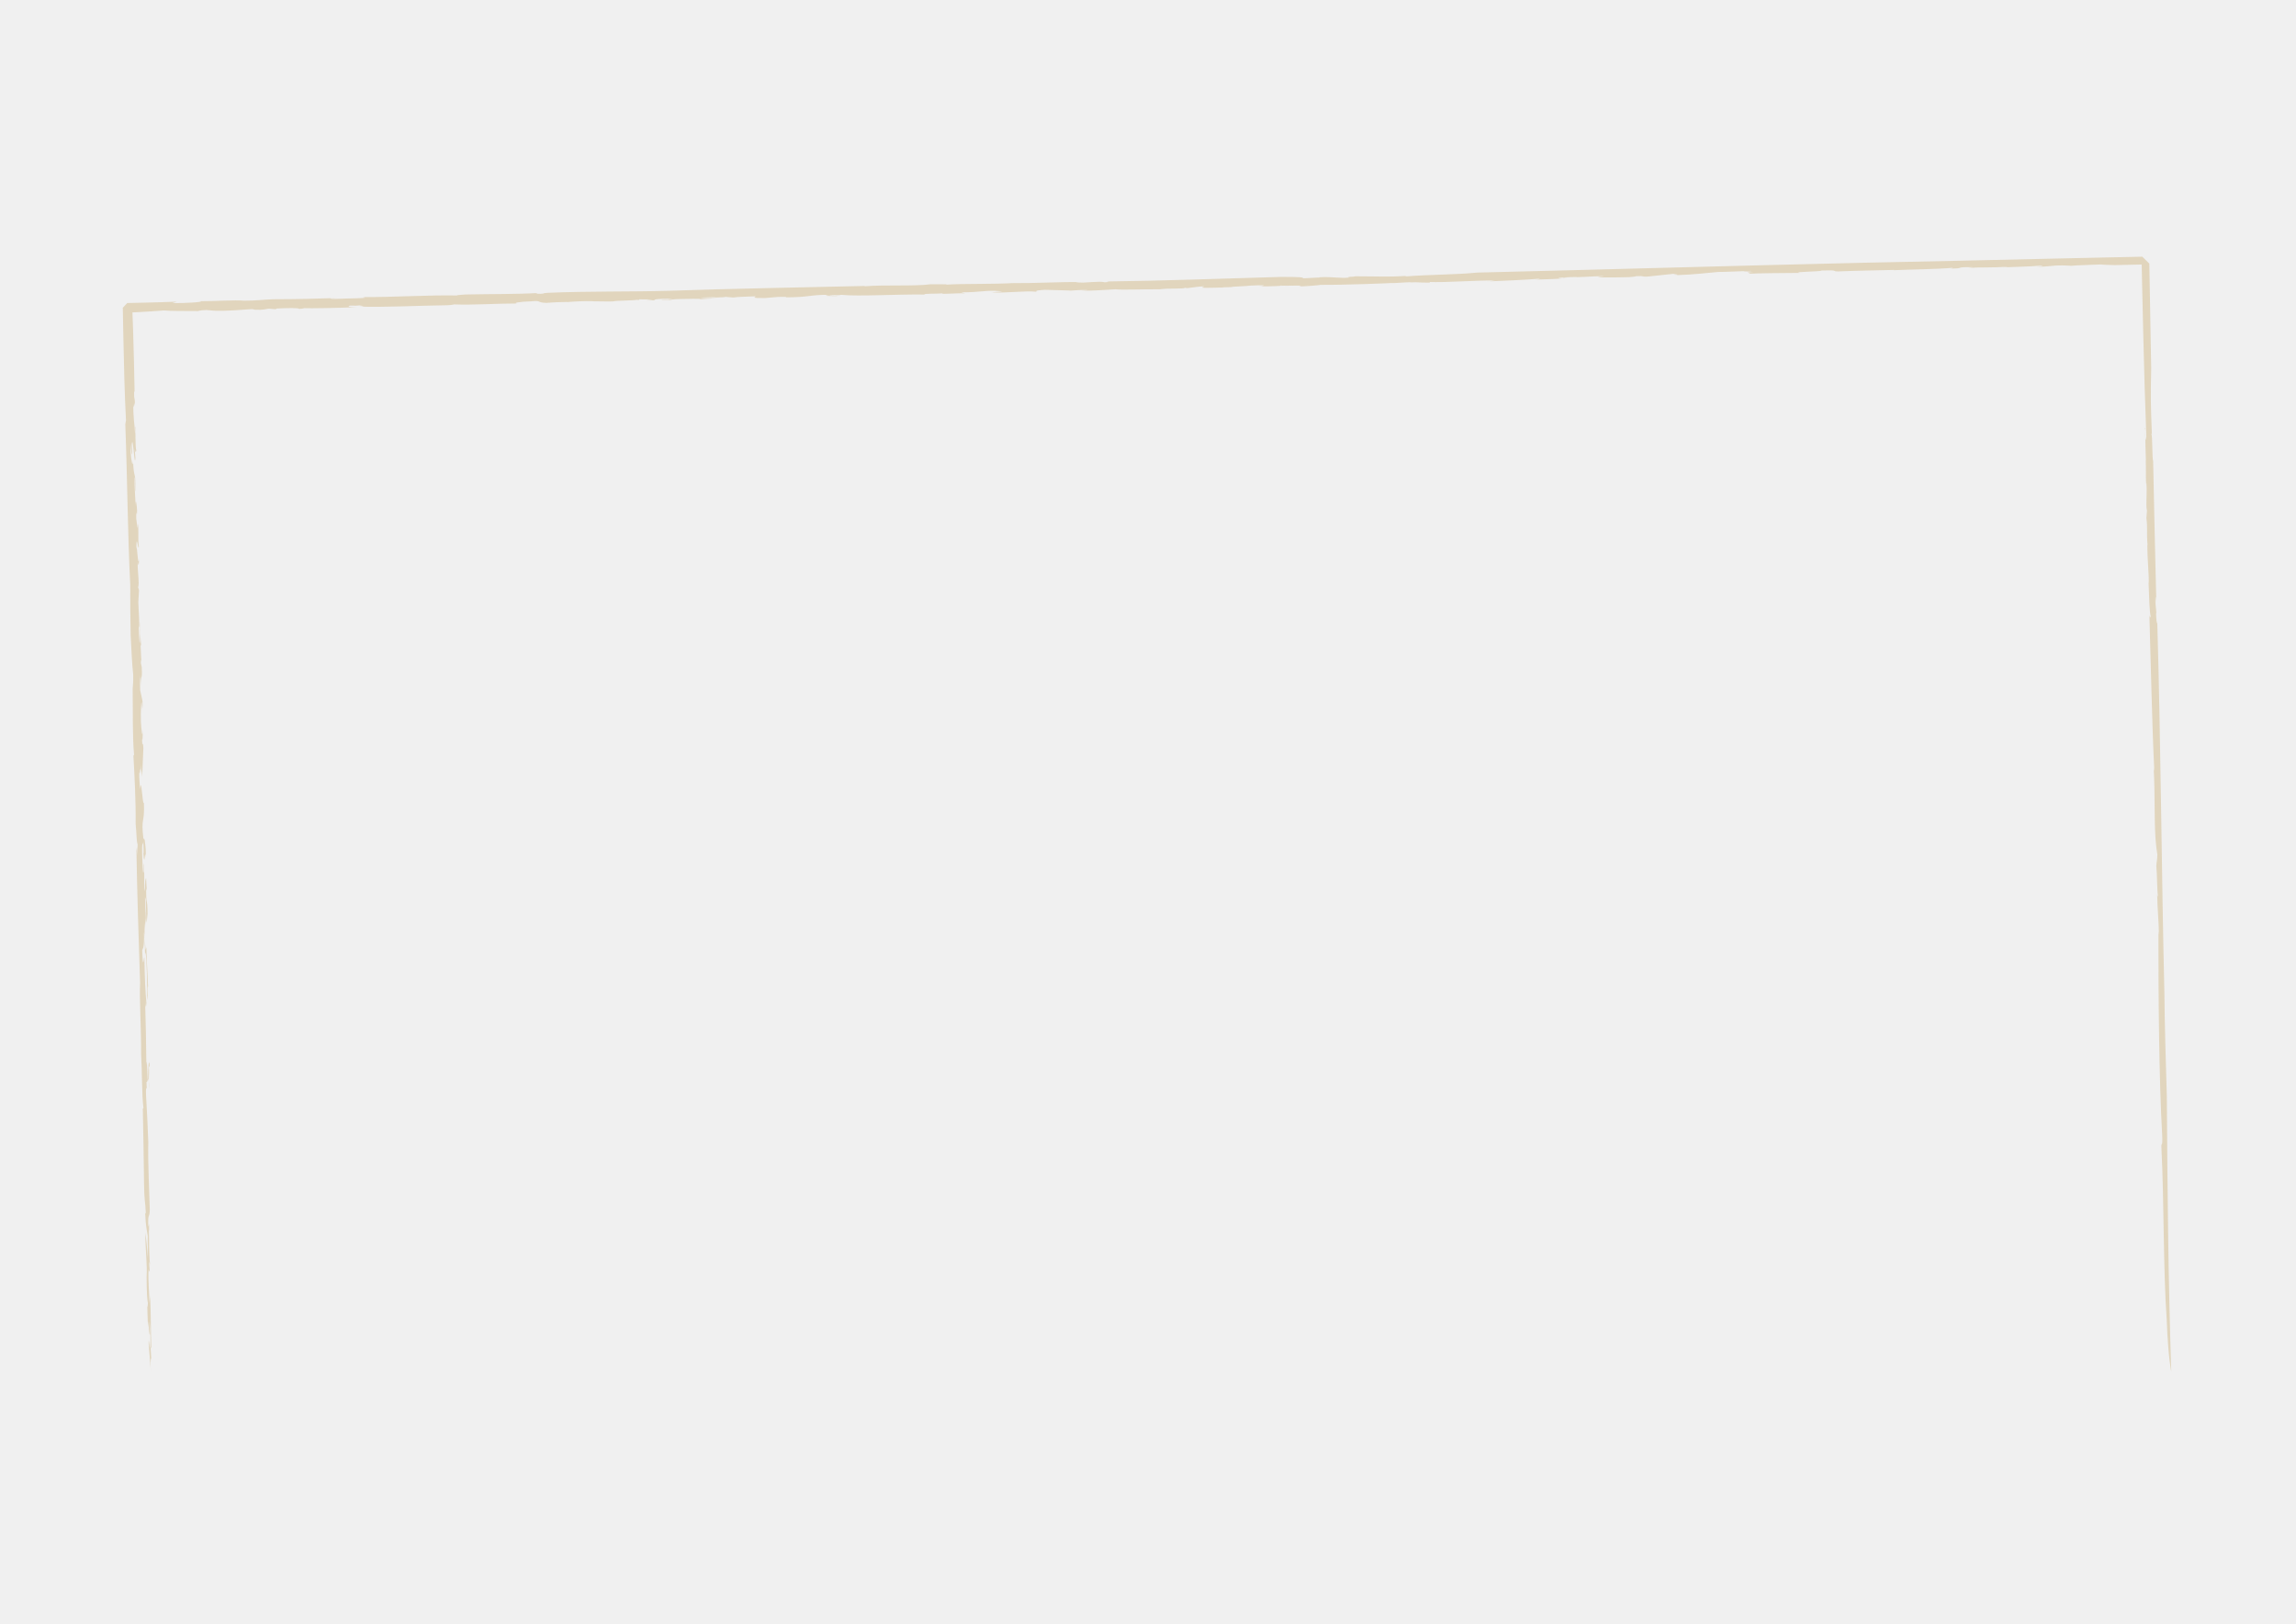
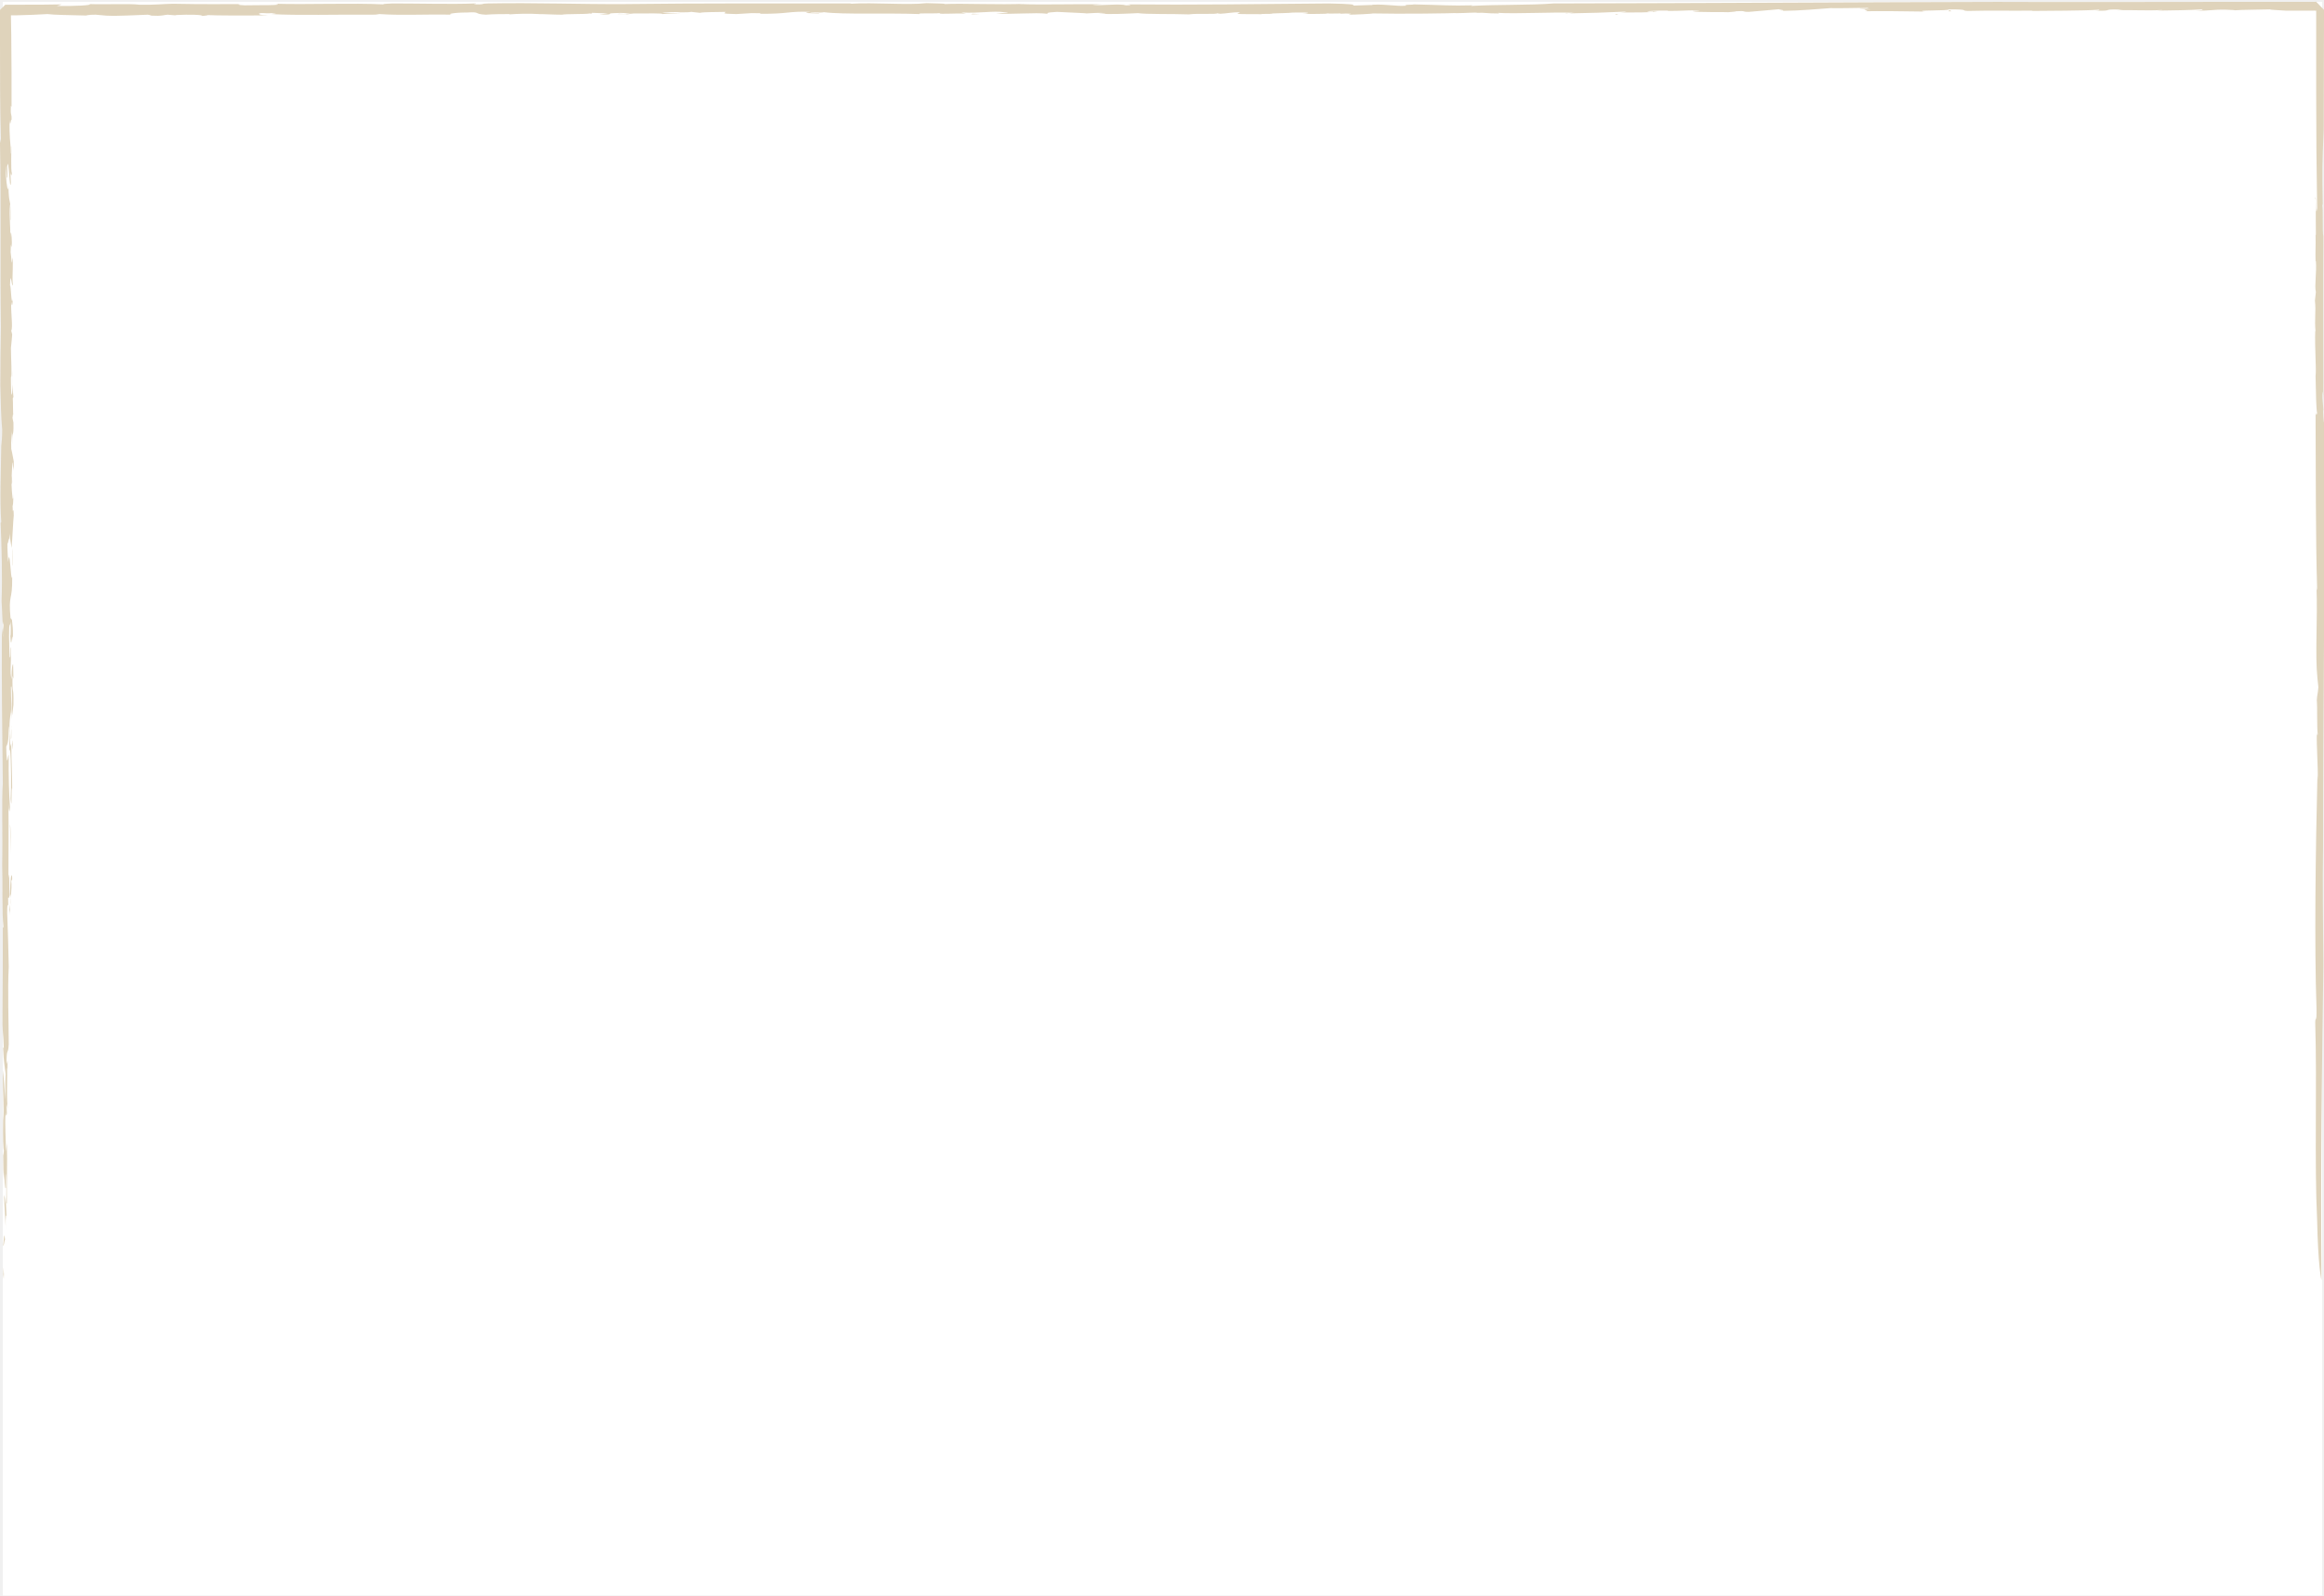
- <svg xmlns="http://www.w3.org/2000/svg" version="1.1" id="Ebene_1" x="0px" y="0px" width="841.89px" height="595.28px" viewBox="0 0 841.89 595.28" enable-background="new 0 0 841.89 595.28" xml:space="preserve">
-   <g>
-     <path fill="#E1D5BD" d="M794.484,483.768c-1.316-18.473-0.926-42.856-1.949-63.104c-0.092-2.379,0.514,0.598,0.275-4.752   c-1.137-19.628-1.389-50.584-1.365-74.519l0.172,1.445c0.004-4.555-0.586-10.114-0.627-14.942c0.094-0.035,0.168,1.544,0.273,0.427   c-0.311-1.208-0.322-8.729-0.578-10.771c0.07-1.908,0.297-1.73,0.369-4.197l-0.383-2.756c-0.932-7.666-0.354-18.662-0.979-29.141   c0.086,0.506,0.166,1.545,0.221,0.711c-0.83-16.82-1.203-37.881-1.785-56.697c0.131,0.747,0.352,1.435,0.457,0.332   c-0.359-0.925-0.572-6.732-0.748-11.774c0.299-2.28-0.508-8.643-0.445-14.564l0.09,0.506c-0.461-4.362,0.068-6.488-0.447-10.024   l0.213-2.786c-0.531-1.903,0.115-6.331-0.213-9.938l-0.098,0.119c-0.193-3.402,0.016-5.18-0.137-8.341l0.049-0.301   c-0.289-7.397-0.111-11.706-0.488-11.516c0.248-2.604,0.297,7.172,0.654,3.084c-0.465-12.165-0.812-24.523-1.113-36.903   l-0.426-18.566l-0.1-4.631l-0.049-2.313l-0.025-1.155c0.248,0.546-0.582,0.165-0.82,0.294l-9.039,0.196   c-2.729-0.098-4.469-0.106-5.086-0.241c-2.398,0.131-9.043,0.269-11.219,0.517c0.809-0.026-1.555-0.167-2.83-0.158   c-4.371-0.052-4.766,0.533-9.57,0.463c1.908-0.146,2.559-0.286,1.91-0.417c-4.082,0.395-9.562,0.466-14.402,0.669   c0.75-0.082,1.916-0.146,1.734-0.265c-5.291,0.461-9.66,0.138-14.291,0.457l1.725-0.263c-7.477-0.11-2.193,0.52-8.656,0.499   c1.551-0.106,1.002-0.182,1.277-0.279c-6.016,0.54-15.768,0.618-21.773,0.888c0.359-0.039,0.26-0.099,0.26-0.099   c-6.545,0.194-13.4,0.217-20.594,0.552c-2.625-0.043,0.842-0.568-6.086-0.334c0.262,0.447-11.762,0.442-7.666,0.865   c-5.922,0.056-15.299,0.09-19.238,0.329c2.658-0.229-2.893-0.489,2.029-0.634l-3.73-0.194c0.551-0.197,3.83-0.021,2.643-0.229   c-2.465,0.073-9.646,0.408-11.854,0.384c-4.564,0.377-8.75,0.985-16.145,1.204c3.475-0.253-1.986-0.455,0.371-0.585l-10.301,1.093   c-2.457,0.075-0.539-0.347-4.096-0.151c0.182,0.117-1.367,0.224-2.443,0.345c-0.932-0.03-10.234,0.336-11.314-0.086   c-1.098-0.149,4.006-0.18,1.277-0.279c-4.539,0.104-4.74,0.26-9.287,0.366l-0.092-0.058c-2.998-0.001-8.838,0.382-5.574,0.557   c2.09-0.03-0.799-0.25,2.299-0.188c-2.109,0.304-7.391,0.492-11.938,0.596c1.551-0.104,1.359-0.22,1.979-0.358   c-6.1,0.482-12.572,0.734-19.395,1.029c-0.1,0.214,2.539-0.44,3.545-0.351c-8.75-0.104-18.049,0.81-25.334,0.54   c1.193-0.064,0.645,0.287,0.562,0.229c-4.213,0.066-4.025-0.246-6.764-0.072c-0.281-0.175-3.453,0.134-6.277,0.25   c-1.459,0.161-0.736-0.072,1.721-0.145c-3.932,0.238-19.684,0.858-28.783,0.794c0.182,0.115-5.574,0.56-7.666,0.591l0.811-0.296   c-1.914-0.125-7.004,0.177-7.359-0.053c-4.459,0.435,17.195-0.664,11.16-0.272c-1.574-0.197-8.408,0.629-7.119,0.221   c-4.195,0.103-8.262,0.504-12.275,0.331c1.158,0.02,3.395-0.461,0.006-0.367c-5.975,0.181-1.695,0.171-6.541,0.369l-3.035,0.181   c-0.191,0.275-5.34,0.079-3.113,0.334c-0.74-0.207-8.676,0.327-8.072-0.136l0.824-0.372c-2.58,0.082-4.221,0.466-6.242,0.666   c-0.344-0.025-1.021-0.082-0.893-0.142c-0.404,0.552-6.164,0.09-9.227,0.575c-5.416-0.069-13.756,0.283-16.319,0.001   c-4.16,0.255-7.952,0.533-12.698,0.521c0.946-0.072,2.235-0.115,2.503-0.238c-2.983-0.094-3.716,0.064-6.439,0.212   c0.609-0.094-5.967-0.188-9.286-0.307c-4.128,0.252-2.701,0.514-3.113,0.701c-3.792-0.453-11.676,0.6-16.421,0.218   c1.435-0.105,6.035-0.396,2.587-0.454c-3.791-0.452-7.616,0.561-13.712,0.438l1.503,0.411c-2.725-0.216-8.966,0.454-8.355-0.012   c-2.038,0.204-7.196,0.009-6.508,0.428c-10.018-0.148-24.35,0.752-30.514,0.109c-1.435,0.104-5.021,0.109-4.281,0.314   c2.389,0.19,3.327-0.244,4.221-0.1c-1.29,0.041-1.565,0.166-1.702,0.229c-3.114-0.031-5.563-0.01-2.632-0.434   c-6.929-0.117-7.128,0.893-15.948,0.915c0.395-0.188-0.275-0.241-2.854-0.156l-4.884,0.413c-5.7,0.054-3.25-0.337-3.396-0.638   c-3.044,0.119-6.767,0.186-8.15,0.443l-3.706-0.301c2.708,0.216-2.503,0.238-3.93,0.343l1.427-0.104   c-0.558-0.118-4.083,0.039-5.87,0.116c0.437,0.178,4.031,0.176,5.991,0.188c-1.548,0.167-3.974,0.189-6.035,0.392   c0.679-0.312-4.969-0.104-7.386-0.082c-2.778-0.003-3.13,0.336-3.938,0.344c-0.077-0.153-4.532,0.072-2.373-0.191   c0.946-0.07,2.167,0.103,3.731-0.067c-1.831-0.075-1.624-0.349-5.424-0.069c-2.855,0.209,0.747,0.571-4.678,0.502   c1.419-0.104,1.677-0.229,2.786-0.36l-5.09-0.044l-0.215,0.276c-0.687-0.055-0.214-0.089-0.525-0.118   c-1.512,0.319-7.762,0.259-8.906,0.604c-2.563,0.085-5.409-0.07-7.859-0.048l0.473-0.034c-3-0.094-6.973,0.098-9.484,0.336   l0.129-0.062c-1.633,0.014-5.493,0.141-7.547,0.345c-4.128-0.114-1.402-0.994-5.967-0.554c-4.188,0.102-6.553,0.642-4.868,0.778   c-7.53-0.019-16.077,0.61-23.066,0.341c-1.084,0.134-0.397,0.188-2.632,0.302c-11.057,0.134-23.342,0.829-32.155,0.488   c3.198-0.184,0.206-0.275,0.137-0.429c-2.639,0.301-3.189-0.183-4.127,0.254c0.267,0.24,0.008,0.365,3.121,0.396   c-6.594,0.275-16.628,0.494-20.29,0.347c1.831,0.073,0.412,0.179-1.023,0.284c0.464-0.402-4.402-0.354-8.081-0.137l-0.51,0.25   l-2.405-0.192c-1.411,0.106-1.549,0.533-5.203,0.385c-0.198-0.089-0.412-0.178-1.083-0.23c-3.801,0.277-9.165,0.726-13.301,0.613   l-3.387-0.273c-1.763,0.077-4.738,0.351-1.625,0.383c-7.059-0.056-11.598,0.018-13.842-0.235c-3.033,0.25-6.41,0.463-9.99,0.646   l-2.721,0.132l-0.69,0.031h-0.011c-1.564,1.663,2.117-2.267,1.739-1.856l0.001,0.022l0.002,0.044l0.003,0.089l0.008,0.177   l0.015,0.354l0.06,1.426l0.214,5.814c0.262,7.842,0.433,15.937,0.564,23.137l-0.184-0.43c-0.079,3.875,0.35,2.009,0.287,4.707   c-0.194-1.244-0.299,2.955-0.569-0.078c-0.064,5.539,0.459,7.126,0.617,10.721c0.242,0.545-0.21-2.895,0.097-2.201   c0.095,0.615-0.013,7.662,0.353,8.512c-0.106,1.393-0.385,0.316-0.542-0.43L49.655,168c-0.317,4.146-0.932-9.406-1.338-5.051   l0.123,3.111c-0.3,2.988-0.591-8.23-0.545-0.403c0.245,3.392,0.813,6.277,0.901,3.253c0.25,7.063,0.9,3.253,1.037,10.853   c-0.159,2.077-0.182-6.084-0.436-4.613c-0.202,3.587,0.313,7.173,0.284,10.362c0.054-3.54,0.47-0.56,0.585,1.729   c-0.081,3.864-0.385-2.507-0.301,2.971c0.22,0.894,0.481,5.927,0.526,1.571c0.498,1.971-0.002,5.695,0.416,8.668   c-0.282,1.788-0.864-5.619-0.892,0.401c0.287-0.964,0.581,7.407,0.969,4.219c-0.037,2.356-0.275,2.611-0.501,0.901   c-0.117,3.366,0.74,8.153,0.153,9.273l0.341,1.15c-0.08,1.06-0.124,2.567-0.257,4.293c0.059,2.965,0.636,9.547,0.154,9.291   c0.069,0.947,0.196,7.724,0.468,5.103c0.109-4.216-0.346-4.839,0.047-7.196c-0.297,2.988,0.181,6.075,0.355,8.504l-0.175,0.403   c0.104,1.447,0.136,4.786,0.355,5.688c-0.129-1.112-0.243-0.526-0.262,0.622l0.313,1.518c0.269,5.882-0.462,1.4-0.255,7.126   l-0.312-4.35c0.067,0.956-0.153,2.91-0.005,5.655c0.278,1.061,0.629,3.051,0.848,3.962c0.182,3.228-0.257,1.455,0.075,4.628   l-0.399-4.154c-0.098-0.632-0.362,2.814-0.26,7.126c0.148,2.753,0.611,7.022,0.656,2.675c0.052,2.164-0.038,5.197-0.263,3.486   c0.196,4.901,0.262-0.655,0.512,3.57c-0.132,1.735-0.257,7.134-0.434,10.385l-0.524-4.401l0.06,2.93   c-0.426-3.788-0.219,1.938-0.628-0.203c-0.012,2.007,0.163,4.436,0.301,6.373c0.45-5.881,0.934,6.55,1.425,4.832   c0.319,8.037-1.175,5.055-0.166,13.419c0.108-1.377,0.596,2.561,0.332-2.498c0.052,4.996,0.604,3.385,0.515,9.283   c-0.312-4.357-0.432,4.698-0.885-1.596c0.184,0.412,0.056-3.524-0.014-4.489c-0.158,2.061-0.542-0.412-0.43,4.698   c0.118,3.121,0.222,7.397,0.484,6.768c0.3-0.131-0.137-4.76,0.213-2.769c0.24,6.215-0.197,7.266,0.396,9.826   c-0.128-3.929,0.161-4.917,0.371-4.848l0.226,4.56l-0.22-0.877c0.014,7.326,0.411,2.154,0.512,9.248l-0.324,3.339   c-0.379-1.683-0.074-10.325-0.603-9.048c0.079,4.611,0.395,6.138,0.346,10.484c-0.069-0.964-0.112-2.287-0.182-3.243   c0.017,1.656-0.684,3.312-0.109,9.878c0.242,3.394,0.218,0.896,0.428,0.975c0.224,7.406,0.485,9.615,0.622,14.384   c-0.428-0.974,0.144,8.433-0.387,3.173c0.186-2.427-0.071-13.139-0.516-15.752c-0.423,2.706-0.059-5.82-0.582-7.391   c0.118,5.935-0.362,5.653-0.652,6.618c0.014,1.648,0.181,3.243,0.25,4.225c0.309,0.693,0.257-1.463,0.555-1.595   c0.065,6.628,0.368,13.008,0.733,16.655c-0.097,2.218-0.404,1.525-0.489-1.097c0.258,7.881,0.402,16.305,0.477,23.798   c0.372-4.854,0.294,8.347,0.619,5.033c0.02-4.015,0.285-7.468,0.546-5.258c0.024,2.506-0.211-0.079-0.289,0.972   c0.33,3.191-0.31,4.97,0.17,8.1c-0.312-7.197-0.612-1.387-1.014-2.701c0.323,5.188-0.271-0.22-0.159,4.925   c0.32,5.164,0.623,11.52,0.828,17.27c-0.196,7.232,0.394,18.304,0.549,24.754c-0.116,3.384-0.588,1.104-0.582,4.769   c0.102,4.302,0.387-3.199,0.332,3.174l-0.097-0.615c0.14,1.93-0.032,11.686,0.615,13.553l-0.5-1.954   c-0.016,1.19,0.113,2.288,0.184,3.268c-0.149,0.053-0.254,1.438-0.394-0.491c-0.229,3.936,0.23,8.249,0.336,12.519l0.211-2.752   c0.372,7.303,0.21,12.203,0.459,19.274l-0.27-0.21l0.251,4.209c-0.279-1.027-0.361,2.839-0.097,5.056l-0.888-10.924   c0.09-3.041,0.392,3.315,0.612,1.404c0.193-1.63-0.022-8.17-0.301-9.222c0.026,2.507,0.087,2.623,0.225,4.568   c-0.351,0.831-0.419-2.973-0.707-4.848c0.044,1.314-0.027,3.181,0.095,3.462c-0.236-2.578-0.32-5.173-0.423-9.469   c0.208,2.902,0.194-1.585,0.323-0.489c-0.332-0.334-0.522-4.435-0.547-9.748c0.293-3.796-0.459-9.958-0.489-16.111   c0.383,2.49,0.717,5.672,0.931,9.407c0.081-3.866-0.103-4.295-0.021-8.17c-0.286-1.867-0.691-3.191-0.95-8.223l0.236-0.279   c-0.223-4.559-0.583-4.551-0.641-10.362c-0.099-9.959-0.322-20.204-0.458-27.805l0.236-0.289   c-0.611-4.216-0.499-14.079-0.853-19.766c0.022-9.687-0.69-21.021-0.38-25.991c-0.56-17.084-1.068-32.02-1.366-49.718l0.418,2.972   c-0.328-3.166,0.158-2.068,0.038-5.181c-0.204,3.585-0.46-4.304-0.724-6.488c0.103-7.888-0.417-18.003-0.817-24.98l0.237-0.28   c-0.609-7.049-0.394-15.489-0.511-24.288c0.078-1.01,0.271-2.604,0.187-5.226c-0.496-4.762-0.523-7.26-0.921-14.254   c-0.111-5.11-0.195-13.41-0.156-18.607c-0.97-19.216-1.046-38.859-1.814-58.836l0.254-1.446   c-0.516-9.683-0.766-20.483-0.971-30.931l-0.148-7.747l-0.037-1.899l-0.01-0.472l-0.002-0.118l-0.001-0.059l-0.001-0.03   c-0.358,0.372,3.102-3.306,1.645-1.748l0.014-0.001l0.231-0.004l0.92-0.02l3.624-0.075c4.77-0.106,9.272-0.229,13.325-0.397   l-1.556,0.53c5.089,0.043,11.59-0.382,10.284-0.706c5.106,0.041,12.722-0.519,15.973-0.181c5.21-0.022,6.371-0.369,10.705-0.53   c10.438-0.04,14.306-0.167,24.142-0.475l-2.441,0.022c-1.076,0.133-1.169,0.346,1.281,0.325c3.67-0.219,13.506-0.162,9.835-0.675   c10.507,0.113,24.487-0.812,34.719-0.574c-0.87-0.144,1.71-0.23,2.785-0.363c9.217-0.208,18.915-0.089,26.257-0.524   c1.463,0.049-2.329,0.326,1.427,0.262c2.219-0.111,0.036-0.213,2.777-0.364c14.926-0.628,30.239-0.347,43.806-0.722   c24.126-0.84,49.308-1.231,72.427-1.787l-0.258,0.124c7.729-0.623,18.175,0.068,24.34-0.75c1.832,0.073,6.99-0.1,5.64,0.16   c6.156-0.456,17.265-0.074,26.172-0.678c-0.817,0.008-1.29,0.041-2.236,0.113c9.011,0.067,16.946-0.466,26.455-0.435   c-0.962,0.071-2.717,0.146-3,0.271c3.679,0.148,8.692-0.691,10.713-0.162c2.106-0.051,1.496-0.32,0.206-0.275   c20.807-0.23,43.006-1.081,64.655-1.686c15.518,0.005,0.967,0.946,13.195,0.251c1.008,0.088,0.723-0.234,0.889-0.12   c4.732-0.263,7.395,0.48,10.67,0.108c-1.363-0.323,2.184-0.245,2.277-0.461c9.49,0.021,11.4,0.297,18.881-0.134l-0.561,0.197   c8.766-0.715,18.945-0.655,26.336-1.422c48.395-1.166,94.775-2.514,141.963-3.612c23.322-0.452,46.398-0.994,69.568-1.514   l17.398-0.383l8.721-0.184l4.369-0.091l1.094-0.022l0.547-0.011l0.273-0.005c-2.283-2.241,3.152,3.047,2.59,2.518v0.036   l0.002,0.069l0.004,0.139l0.043,2.23c0.24,11.9,0.457,23.866,0.643,35.941c-0.23,11.322-0.199,12.17,0.266,24.593   c-0.088-0.506-0.123-1.278-0.178-0.444c0.404,0.606,0.229,8.747,0.627,9.921c0.316,17.854,0.783,34.3,1.186,52.67   c-0.104-2.904-0.457-4.354-0.355-0.9l0.33,3.6l-0.1,0.593c0.111,2.362,0.361,4.93,0.436,2.487   c1.346,46.14,1.547,91.553,2.631,136.747c0.07,10.733,0.553,26.003,0.889,37.671c0.232,34.57,0.49,65.735,1.621,100.844   C796.146,502.827,795.033,498.264,794.484,483.768" />
-   </g>
+ <svg xmlns="http://www.w3.org/2000/svg" version="1.1" id="Layer_1" x="0px" y="0px" viewBox="0 0 743.4 510.4" style="enable-background:new 0 0 743.4 510.4;" xml:space="preserve">
+   <style type="text/css">
+ 	.st0{fill:#FFFFFF;}
+ 	.st1{fill:#DFD3BB;}
+ 	.st2{fill:none;}
+ </style>
+   <rect x="0.9" y="0.6" class="st0" width="741.9" height="509.8" />
+   <path class="st1" d="M1.1,405.4c0.1,5.7,0.3-3.1,0.1,3.8C1.1,408.4,0.9,407.3,1.1,405.4" />
+   <path class="st1" d="M741.2,390.3c-0.9-18.5,0-42.9-0.6-63.1c0-2.4,0.5,0.6,0.4-4.7c-0.7-19.6-0.3-50.6,0.3-74.5l0.1,1.4  c0.1-4.6-0.4-10.1-0.3-15c0.1,0,0.1,1.5,0.3,0.4c-0.3-1.2-0.1-8.7-0.3-10.8c0.1-1.9,0.3-1.7,0.5-4.2l-0.3-2.8  c-0.8-7.7,0.1-18.7-0.3-29.2c0.1,0.5,0.1,1.5,0.2,0.7c-0.5-16.8-0.4-37.9-0.5-56.7c0.1,0.8,0.3,1.4,0.5,0.3  c-0.3-0.9-0.4-6.7-0.5-11.8c0.3-2.3-0.3-8.7-0.1-14.6l0.1,0.5c-0.4-4.4,0.2-6.5-0.2-10l0.3-2.8c-0.5-1.9,0.3-6.3,0-9.9l-0.1,0.1  c-0.1-3.4,0.1-5.2,0-8.3l0.1-0.3c-0.1-7.4,0.1-11.7-0.2-11.5c0.3-2.6,0.1,7.2,0.6,3.1c-0.2-12.2-0.3-24.5-0.3-36.9l0-18.6V6.6l0-2.3  V3.1c0.2,0.6-0.6,0.2-0.8,0.3h-9c-2.7-0.2-4.5-0.2-5.1-0.4c-2.4,0.1-9,0.1-11.2,0.3c0.8,0-1.6-0.2-2.8-0.2c-4.4-0.1-4.8,0.4-9.6,0.3  c1.9-0.1,2.6-0.2,1.9-0.4c-4.1,0.3-9.6,0.3-14.4,0.4c0.8-0.1,1.9-0.1,1.7-0.2c-5.3,0.3-9.7-0.1-14.3,0.1l1.7-0.2  c-7.5-0.3-2.2,0.5-8.7,0.3c1.6-0.1,1-0.2,1.3-0.3c-6,0.4-15.8,0.3-21.8,0.4c0.4,0,0.3-0.1,0.3-0.1c-6.5,0.1-13.4-0.1-20.6,0.1  c-2.6-0.1,0.9-0.5-6.1-0.5c0.3,0.5-11.8,0.2-7.7,0.7c-5.9-0.1-15.3-0.2-19.2-0.1c2.7-0.2-2.9-0.6,2-0.6l-3.7-0.3  c0.6-0.2,3.8,0.1,2.6-0.2c-2.5,0-9.7,0.2-11.9,0.1c-4.6,0.3-8.8,0.8-16.2,0.9c3.5-0.2-2-0.5,0.4-0.6l-10.3,0.9  c-2.5,0-0.5-0.4-4.1-0.2c0.2,0.1-1.4,0.2-2.4,0.3c-0.9-0.1-10.2,0.1-11.3-0.3c-1.1-0.2,4-0.1,1.3-0.3c-4.5,0-4.7,0.2-9.3,0.2  l-0.1-0.1c-3-0.1-8.8,0.2-5.6,0.4c2.1,0-0.8-0.3,2.3-0.1c-2.1,0.3-7.4,0.3-11.9,0.3c1.6-0.1,1.4-0.2,2-0.3  c-6.1,0.3-12.6,0.5-19.4,0.6C500.4,4.6,503,4,504,4.1c-8.7-0.3-18.1,0.4-25.3,0c1.2,0,0.6,0.3,0.6,0.2c-4.2,0-4-0.3-6.8-0.2  c-0.3-0.2-3.5,0.1-6.3,0.1c-1.5,0.1-0.7-0.1,1.7-0.1c-3.9,0.2-19.7,0.4-28.8,0.2c0.2,0.1-5.6,0.4-7.7,0.4l0.8-0.3  c-1.9-0.2-7,0-7.4-0.2c-4.5,0.3,17.2-0.3,11.2,0c-1.6-0.2-8.4,0.4-7.1,0.1c-4.2,0-8.3,0.3-12.3,0.1c1.2,0,3.4-0.4,0-0.4  c-6,0-1.7,0.1-6.5,0.2l-3,0.1c-0.2,0.3-5.3,0-3.1,0.3c-0.7-0.2-8.7,0.1-8.1-0.3l0.8-0.4c-2.6,0-4.2,0.4-6.3,0.5  c-0.3,0-1-0.1-0.9-0.2c-0.4,0.5-6.2,0-9.2,0.4c-5.4-0.2-13.8,0-16.3-0.4c-4.2,0.2-8,0.4-12.7,0.2c0.9-0.1,2.2-0.1,2.5-0.2  c-3-0.2-3.7,0-6.4,0.1c0.6-0.1-6-0.3-9.3-0.5c-4.1,0.2-2.7,0.5-3.1,0.6c-3.8-0.5-11.7,0.3-16.4-0.1c1.4-0.1,6-0.3,2.6-0.4  c-3.8-0.5-7.6,0.4-13.7,0.1l1.5,0.4c-2.7-0.3-9,0.3-8.4-0.2c-2,0.2-7.2-0.1-6.5,0.3c-10-0.4-24.4,0.2-30.5-0.6c-1.4,0.1-5,0-4.3,0.2  c2.4,0.2,3.3-0.2,4.2,0c-1.3,0-1.6,0.1-1.7,0.2c-3.1-0.1-5.6-0.1-2.6-0.5c-6.9-0.3-7.1,0.7-16,0.6c0.4-0.2-0.3-0.2-2.8-0.2l-4.9,0.3  c-5.7-0.1-3.2-0.4-3.4-0.7c-3,0.1-6.8,0-8.2,0.3l-3.7-0.4c2.7,0.3-2.5,0.2-3.9,0.3l1.4-0.1c-0.6-0.1-4.1,0-5.9,0  c0.4,0.2,4,0.3,6,0.3c-1.6,0.1-4,0.1-6,0.3c0.7-0.3-5-0.2-7.4-0.2c-2.8-0.1-3.1,0.3-3.9,0.3c-0.1-0.2-4.5,0-2.4-0.2  c0.9,0,2.2,0.2,3.7,0c-1.8-0.1-1.6-0.4-5.4-0.2c-2.9,0.1,0.7,0.6-4.7,0.4c1.4-0.1,1.7-0.2,2.8-0.3l-5.1-0.2l-0.2,0.3  c-0.7-0.1-0.2-0.1-0.5-0.1c-1.5,0.3-7.8,0.1-8.9,0.4c-2.6,0-5.4-0.2-7.9-0.2l0.5,0c-3-0.2-7-0.1-9.5,0.1l0.1-0.1  c-1.6,0-5.5,0-7.6,0.2c-4.1-0.2-1.4-1-6-0.7c-4.2,0-6.6,0.5-4.9,0.7c-7.5-0.2-16.1,0.3-23.1-0.2c-1.1,0.1-0.4,0.2-2.6,0.2  c-11.1-0.1-23.4,0.3-32.2-0.2C90,4.5,87,4.3,86.9,4.2c-2.6,0.2-3.2-0.3-4.1,0.2c0.3,0.2,0,0.4,3.1,0.5c-6.6,0.1-16.6,0.1-20.3-0.1  c1.8,0.1,0.4,0.2-1,0.3c0.5-0.4-4.4-0.5-8.1-0.3L56,4.9l-2.4-0.2c-1.4,0.1-1.6,0.5-5.2,0.3c-0.2-0.1-0.4-0.2-1.1-0.3  C43.5,4.8,38.1,5.2,34,5l-3.4-0.3c-1.8,0-4.7,0.2-1.6,0.3c-7.1-0.2-11.6-0.2-13.8-0.5c-3,0.2-6.4,0.3-10,0.4L2.4,4.9L1.7,5h0  C0.1,6.6,3.9,2.7,3.5,3.1v0l0,0l0,0.1l0,0.2l0,0.4l0,1.4l0.1,5.8C3.7,18.9,3.7,27,3.7,34.2l-0.2-0.4c-0.2,3.9,0.3,2,0.2,4.7  c-0.2-1.2-0.4,2.9-0.6-0.1c-0.2,5.5,0.3,7.1,0.4,10.7c0.2,0.5-0.1-2.9,0.1-2.2c0.1,0.6-0.2,7.7,0.2,8.5c-0.1,1.4-0.4,0.3-0.5-0.4  l0.2,3.4c-0.4,4.1-0.7-9.4-1.2-5.1l0.1,3.1c-0.4,3-0.4-8.2-0.5-0.4c0.2,3.4,0.7,6.3,0.8,3.3c0.1,7.1,0.8,3.3,0.8,10.9  c-0.2,2.1,0-6.1-0.3-4.6c-0.3,3.6,0.2,7.2,0.1,10.4c0.1-3.5,0.5-0.5,0.5,1.7c-0.2,3.9-0.3-2.5-0.4,3c0.2,0.9,0.4,5.9,0.5,1.6  c0.5,2-0.1,5.7,0.2,8.7c-0.3,1.8-0.7-5.6-0.9,0.4c0.3-1,0.4,7.4,0.9,4.2c-0.1,2.4-0.3,2.6-0.5,0.9c-0.2,3.4,0.6,8.2,0,9.3l0.3,1.2  c-0.1,1.1-0.2,2.6-0.4,4.3c0,3,0.4,9.6,0,9.3c0,0.9,0,7.7,0.4,5.1c0.2-4.2-0.2-4.8,0.2-7.2c-0.4,3,0,6.1,0.2,8.5l-0.2,0.4  c0.1,1.4,0,4.8,0.2,5.7c-0.1-1.1-0.2-0.5-0.3,0.6l0.3,1.5c0.1,5.9-0.5,1.4-0.4,7.1l-0.2-4.4c0,1-0.2,2.9-0.1,5.7  c0.3,1.1,0.6,3.1,0.8,4c0.1,3.2-0.3,1.4,0,4.6l-0.3-4.2c-0.1-0.6-0.4,2.8-0.4,7.1c0.1,2.8,0.5,7,0.6,2.7c0,2.2-0.2,5.2-0.3,3.5  c0.1,4.9,0.3-0.6,0.4,3.6c-0.2,1.7-0.4,7.1-0.7,10.4L3,170.7l0,2.9c-0.3-3.8-0.3,1.9-0.6-0.2c-0.1,2,0.1,4.4,0.2,6.4  c0.6-5.9,0.8,6.6,1.3,4.9c0.1,8-1.3,5-0.5,13.4c0.1-1.4,0.5,2.6,0.4-2.5c-0.1,5,0.5,3.4,0.3,9.3c-0.2-4.4-0.5,4.7-0.8-1.6  c0.2,0.4,0.1-3.5,0.1-4.5c-0.2,2.1-0.5-0.4-0.5,4.7c0.1,3.1,0.1,7.4,0.3,6.8c0.3-0.1,0-4.8,0.3-2.8c0.1,6.2-0.4,7.3,0.2,9.8  c0-3.9,0.3-4.9,0.5-4.8l0.1,4.6L4,216.2c-0.1,7.3,0.4,2.2,0.3,9.3l-0.4,3.3c-0.3-1.7,0.2-10.3-0.4-9.1c0,4.6,0.3,6.1,0.1,10.5  c0-1-0.1-2.3-0.1-3.2c0,1.7-0.8,3.3-0.3,9.9c0.2,3.4,0.2,0.9,0.4,1c0.1,7.4,0.3,9.6,0.3,14.4c-0.4-1,0,8.4-0.5,3.2  c0.2-2.4,0.2-13.1-0.2-15.8c-0.5,2.7,0.1-5.8-0.4-7.4c0,5.9-0.5,5.6-0.8,6.6c0,1.6,0.1,3.2,0.2,4.2c0.3,0.7,0.3-1.5,0.6-1.6  c-0.1,6.6,0.1,13,0.4,16.7c-0.1,2.2-0.4,1.5-0.5-1.1c0.1,7.9,0,16.3,0,23.8c0.5-4.8,0.1,8.4,0.5,5c0.1-4,0.4-7.5,0.7-5.2  c0,2.5-0.2-0.1-0.3,1c0.3,3.2-0.4,5,0,8.1c-0.2-7.2-0.6-1.4-1-2.7c0.2,5.2-0.3-0.2-0.3,4.9c0.2,5.2,0.4,11.5,0.5,17.3  c-0.4,7.2,0,18.3,0,24.8c-0.2,3.4-0.6,1.1-0.7,4.8c0,4.3,0.5-3.2,0.3,3.2l-0.1-0.6c0.1,1.9-0.3,11.7,0.3,13.6l-0.5-2  c0,1.2,0.1,2.3,0.1,3.3c-0.1,0-0.3,1.4-0.4-0.5c-0.3,3.9,0.1,8.3,0.1,12.5l0.3-2.7c0.2,7.3-0.1,12.2,0,19.3l-0.3-0.2l0.2,4.2  c-0.3-1-0.4,2.8-0.2,5.1l-0.6-10.9c0.2-3,0.3,3.3,0.6,1.4c0.2-1.6,0.2-8.2-0.1-9.2c0,2.5,0,2.6,0.1,4.6c-0.4,0.8-0.4-3-0.6-4.9  c0,1.3-0.1,3.2,0,3.5C1.1,375.6,1,373,1,368.7c0.1,2.9,0.2-1.6,0.3-0.5c-0.3-0.3-0.4-4.4-0.3-9.8c0.4-3.8-0.2-10-0.1-16.1  c0.3,2.5,0.6,5.7,0.7,9.4c0.2-3.9,0-4.3,0.2-8.2c-0.2-1.9-0.6-3.2-0.8-8.2l0.2-0.3c-0.1-4.6-0.5-4.6-0.4-10.4  c0.1-10,0.1-20.2,0.1-27.8l0.2-0.3c-0.5-4.2-0.2-14.1-0.4-19.8c0.2-9.7-0.2-21,0.2-26c-0.2-17.1-0.4-32-0.3-49.7l0.4,3  c-0.3-3.2,0.2-2.1,0.1-5.2c-0.3,3.6-0.4-4.3-0.6-6.5c0.3-7.9,0-18-0.3-25l0.2-0.3c-0.5-7.1-0.1-15.5,0-24.3c0.1-1,0.3-2.6,0.3-5.2  c-0.4-4.8-0.4-7.3-0.6-14.3c0-5.1,0.1-13.4,0.2-18.6C0,85.5,0.4,65.8,0,45.8l0.3-1.4C0,34.7,0,23.9,0,13.5l0-7.7l0-1.9l0-0.5V3.2  V3.2v0c-0.4,0.4,3.2-3.2,1.7-1.7h0H2l0.9,0l3.6,0c4.8,0,9.3,0,13.3-0.1l-1.6,0.5C23.4,2,29.9,1.7,28.6,1.3c5.1,0.2,12.7-0.2,16,0.2  c5.2,0.1,6.4-0.2,10.7-0.3c10.4,0.2,14.3,0.1,24.1,0.1l-2.4,0c-1.1,0.1-1.2,0.3,1.3,0.4c3.7-0.1,13.5,0.1,9.8-0.5  c10.5,0.3,24.5-0.3,34.7,0.2c-0.9-0.2,1.7-0.2,2.8-0.3c9.2,0,18.9,0.3,26.3,0c1.5,0.1-2.3,0.3,1.4,0.3c2.2-0.1,0-0.2,2.8-0.3  c14.9-0.3,30.2,0.3,43.8,0.2C224,1,249.2,1.1,272.3,1.1l-0.3,0.1c7.7-0.5,18.2,0.5,24.4-0.2c1.8,0.1,7,0.1,5.6,0.3  c6.2-0.3,17.3,0.3,26.2-0.1c-0.8,0-1.3,0-2.2,0.1c9,0.3,17-0.1,26.5,0.1c-1,0.1-2.7,0.1-3,0.2c3.7,0.2,8.7-0.5,10.7,0.1  c2.1,0,1.5-0.3,0.2-0.3c20.8,0.2,43-0.1,64.7-0.3c15.5,0.3,0.9,1,13.2,0.5c1,0.1,0.7-0.2,0.9-0.1c4.7-0.2,7.4,0.6,10.7,0.3  c-1.4-0.4,2.2-0.2,2.3-0.4c9.5,0.2,11.4,0.5,18.9,0.3l-0.6,0.2c8.8-0.5,19-0.2,26.4-0.8c48.4-0.1,94.8-0.4,142-0.5  c23.3,0.1,46.4,0,69.6,0l17.4,0l8.7,0l4.4,0l1.1,0l0.5,0l0.3,0c-2.2-2.3,3.1,3.1,2.5,2.6v0v0.1v0.1l0,2.2c0,11.9-0.1,23.9-0.1,35.9  c-0.5,11.3-0.5,12.2-0.3,24.6c-0.1-0.5-0.1-1.3-0.2-0.4c0.4,0.6,0,8.8,0.4,9.9c-0.1,17.9,0,34.3,0,52.7c0-2.9-0.4-4.4-0.3-0.9  l0.3,3.6l-0.1,0.6c0.1,2.4,0.3,4.9,0.4,2.5c0.3,46.2-0.4,91.6-0.4,136.8c-0.2,10.7,0,26,0.1,37.7c-0.5,34.6-0.9,65.7-0.6,100.9  C742.5,409.4,741.5,404.8,741.2,390.3" />
+   <path class="st1" d="M1,398.5c0.2-1.2,0.3-5.3,0.6-2C1.4,396.9,1.2,398.9,1,398.5" />
+   <path class="st1" d="M3,291.2c-0.1-0.1,0.1-1.5,0.1-1.9c0,1.3,0.2,2.6,0.1,3.6C3.2,291.6,3.1,291.8,3,291.2" />
+   <path class="st1" d="M3.2,263.7c0.2,0.4,0.3,6.3,0.3,9.8L3.2,263.7z" />
+   <path class="st1" d="M3.9,238.2c0.1-2.2,0.2-1.6,0.2,1.4C4,239.7,4,238.8,3.9,238.2" />
+   <path class="st1" d="M3.5,236.3c0-2.1,0.1-3.2,0.2-4.2C3.5,232.2,3.8,237,3.5,236.3" />
+   <path class="st1" d="M4,180.8c0-1.3-0.2-4.2,0-5.5C3.9,176.7,4.2,181.9,4,180.8" />
+   <path class="st1" d="M3.7,155c0-0.8,0-1.2,0-2.1c0.1-1.5,0.2,0.1,0.2,1.4L3.7,155z" />
+   <rect x="-213.3" y="-161.6" class="st2" width="1170" height="792" />
+   <polygon class="st1" points="310.7,4.6 313.4,4.5 311.1,4.4 " />
+   <path class="st1" d="M515.3,4.5c2.7-0.1,1.9,0.2,2.4,0.2C515.2,4.7,518.6,4.4,515.3,4.5" />
+   <polygon class="st1" points="623.3,3.6 624.2,3.6 623.6,3.2 " />
</svg>
